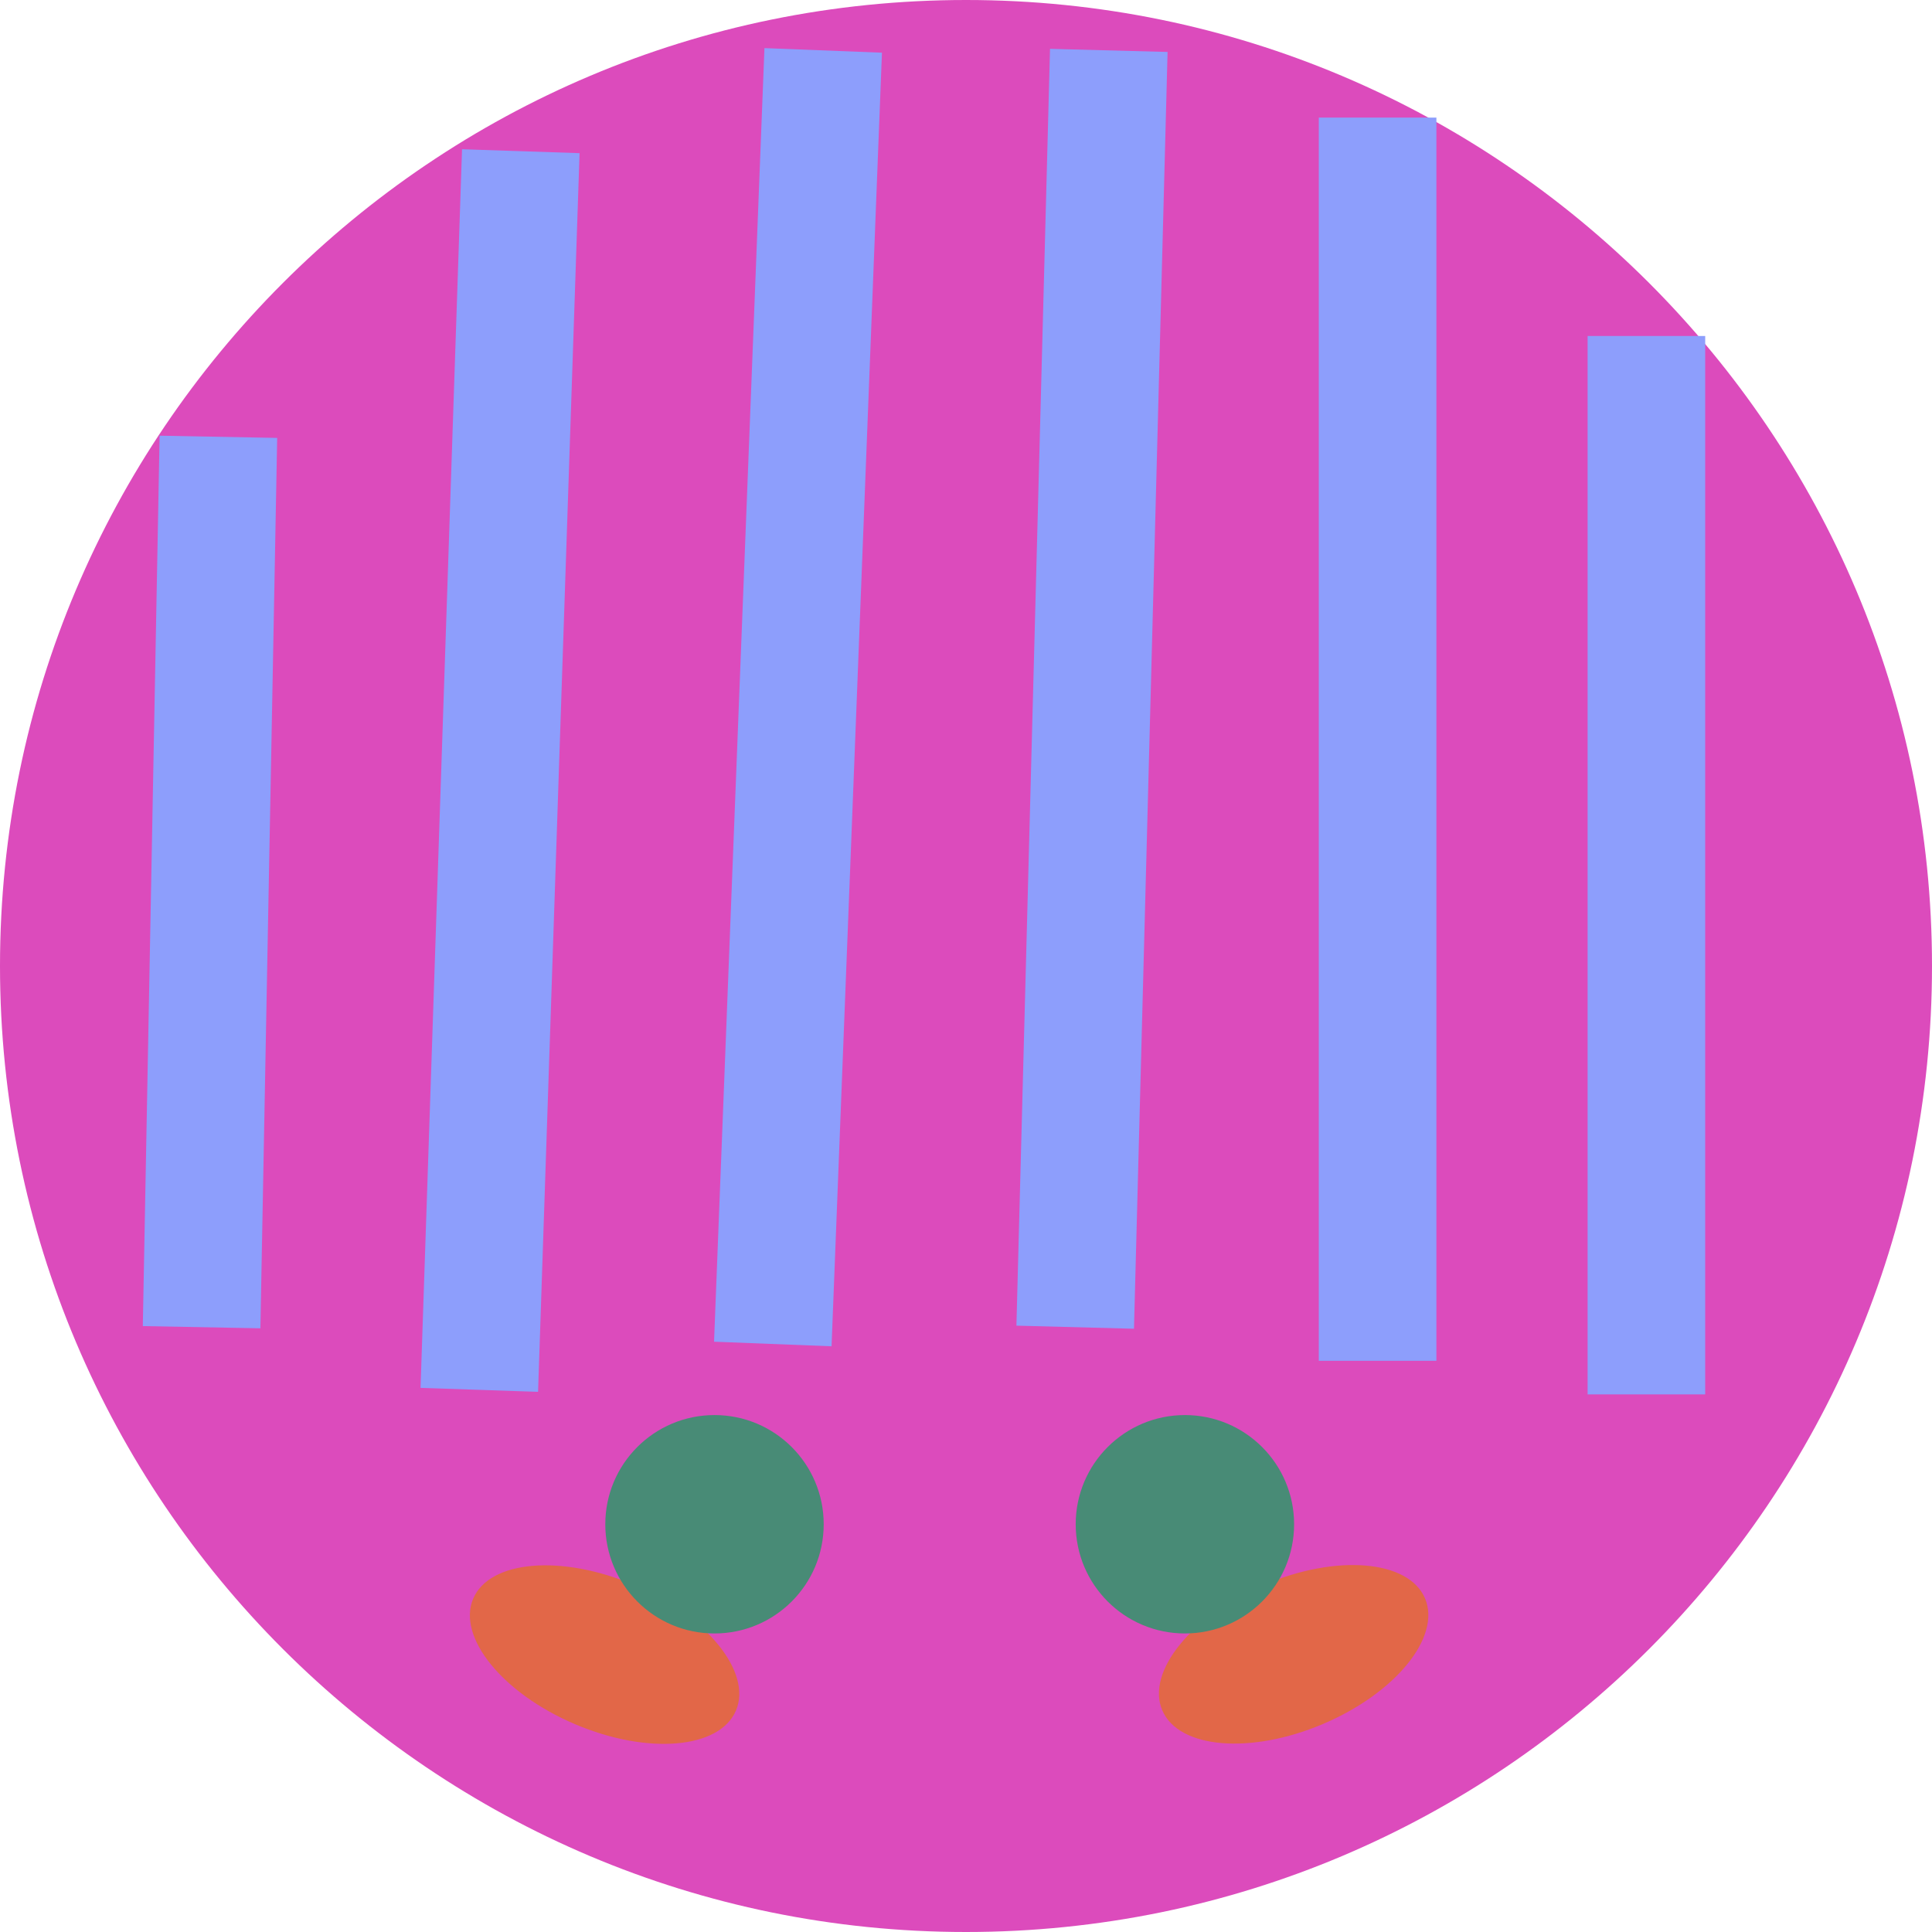
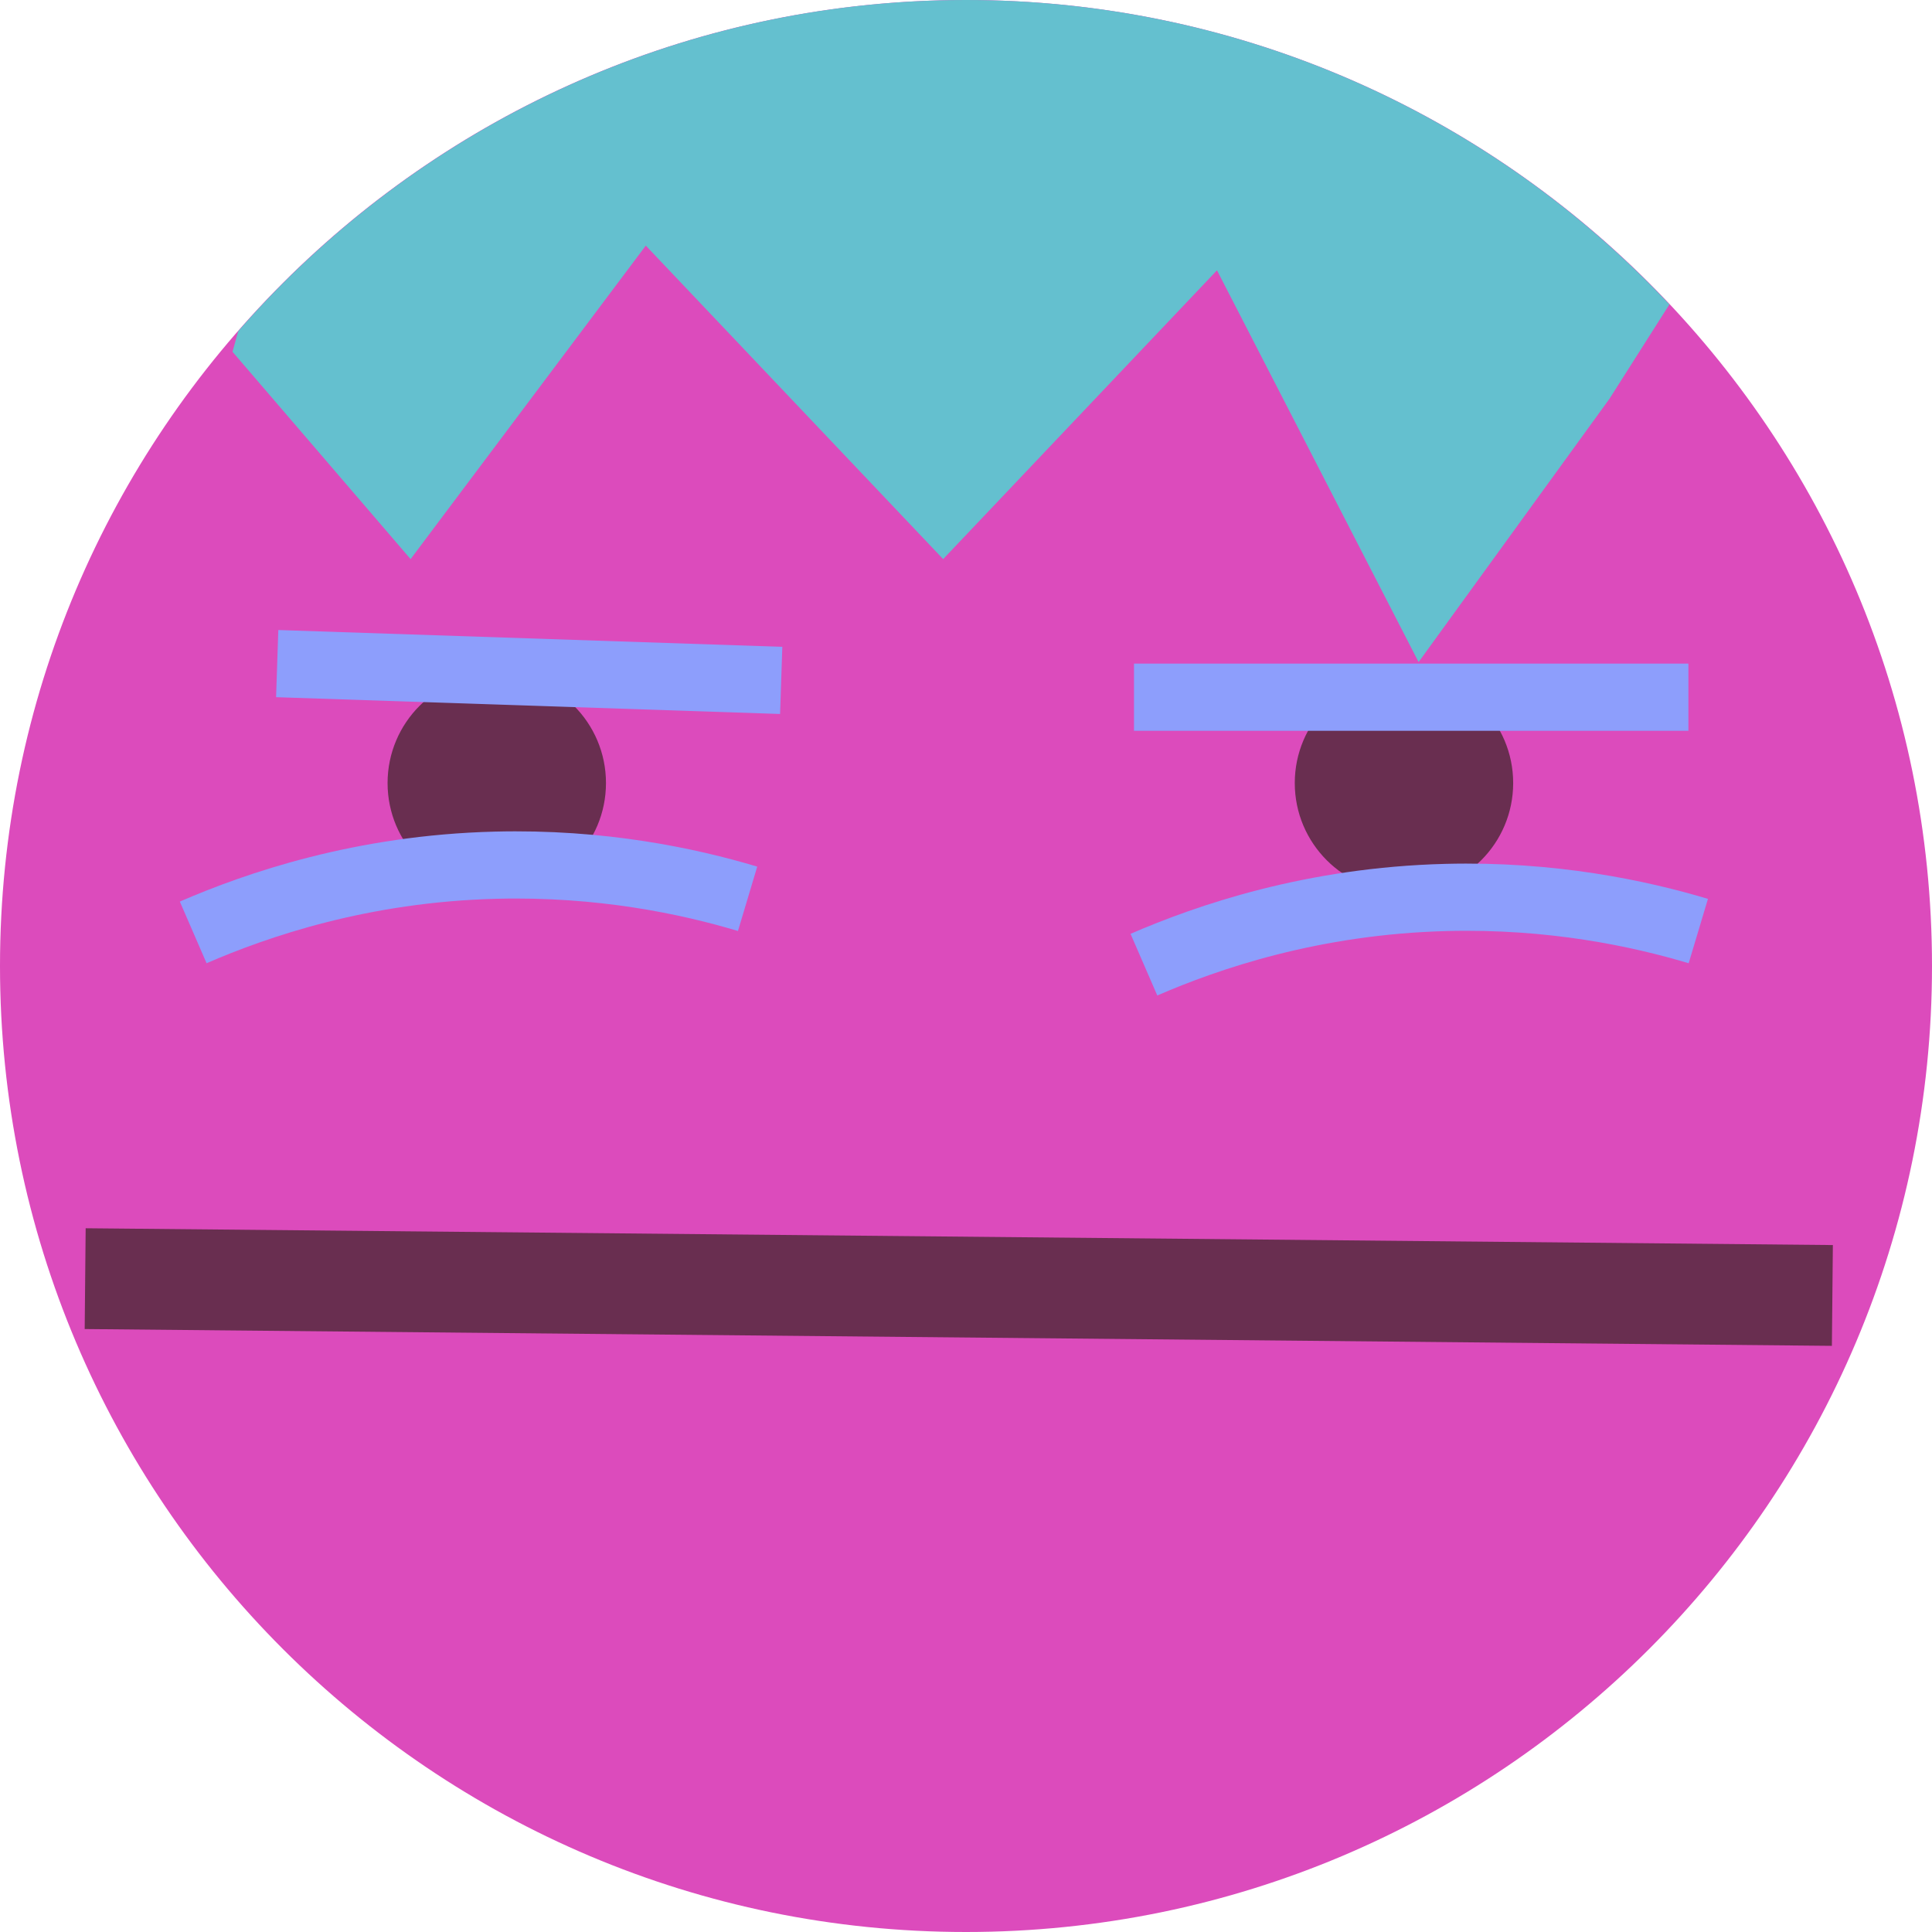
<svg xmlns="http://www.w3.org/2000/svg" id="Layer_2" viewBox="0 0 115 115">
  <defs>
    <style>
      .cls-1 {
-         fill: none;
-         stroke: #8d9efc;
-         stroke-miterlimit: 10;
-         stroke-width: 7px;
+         fill: #dc4bbc;
      }

      .cls-2 {
-         fill: #488b76;
+         fill: #692e50;
      }

      .cls-3 {
-         fill: #dc4bbc;
+         stroke: #692e50;
+         stroke-width: 6px;
+       }
+ 
+       .cls-3, .cls-4 {
+         fill: none;
+         stroke-miterlimit: 10;
+       }
+ 
+       .cls-5 {
+         fill: #64c0cf;
      }

      .cls-4 {
-         fill: #e26748;
+         stroke: #8d9efc;
+         stroke-width: 4px;
      }
    </style>
  </defs>
  <g id="Layer_1-2" data-name="Layer_1">
    <g>
-       <circle class="cls-3" cx="57.5" cy="57.5" r="57.5" />
-       <ellipse class="cls-4" cx="77" cy="98.48" rx="8.5" ry="4.5" transform="translate(-32.43 38.04) rotate(-23.07)" />
-       <ellipse class="cls-4" cx="35.99" cy="98.48" rx="4.5" ry="8.5" transform="translate(-68.72 93.01) rotate(-66.93)" />
-       <line class="cls-1" x1="13" y1="26" x2="12" y2="79" />
-       <line class="cls-1" x1="31" y1="9" x2="28.53" y2="82.73" />
-       <line class="cls-1" x1="49" y1="3" x2="46" y2="80" />
-       <line class="cls-1" x1="66" y1="3" x2="64" y2="79" />
-       <line class="cls-1" x1="82" y1="7" x2="82" y2="81" />
-       <line class="cls-1" x1="98" y1="20" x2="98" y2="83" />
-       <circle class="cls-2" cx="70.53" cy="90.73" r="6.5" />
-       <circle class="cls-2" cx="42.53" cy="90.73" r="6.5" />
+       <circle class="cls-1" cx="57.5" cy="57.5" r="57.5" />
+       <line class="cls-3" x1="5.07" y1="76.11" x2="109.07" y2="77.11" />
+       <path class="cls-5" d="M57.5,0C40.22,0,24.72,7.64,14.18,19.71l-.34,1.23,10.6,12.34,14-18.66,17.7,18.66,16.3-17.19,12,23.32,11.36-15.67,3.57-5.62C88.9,6.97,74.02,0,57.5,0Z" />
+       <circle class="cls-2" cx="29.57" cy="46.61" r="6.5" />
+       <circle class="cls-2" cx="83.57" cy="46.61" r="6.5" />
+       <path class="cls-4" d="M11.5,55.5c3.78-1.64,10.03-3.8,18-4,6.28-.16,11.46.94,15,2" />
+       <path class="cls-4" d="M68.09,57.42c3.78-1.64,10.03-3.8,18-4,6.28-.16,11.46.94,15,2" />
+       <line class="cls-4" x1="16.5" y1="39.5" x2="46.5" y2="40.5" />
+       <line class="cls-4" x1="67.5" y1="41.5" x2="100.5" y2="41.5" />
    </g>
  </g>
</svg>
